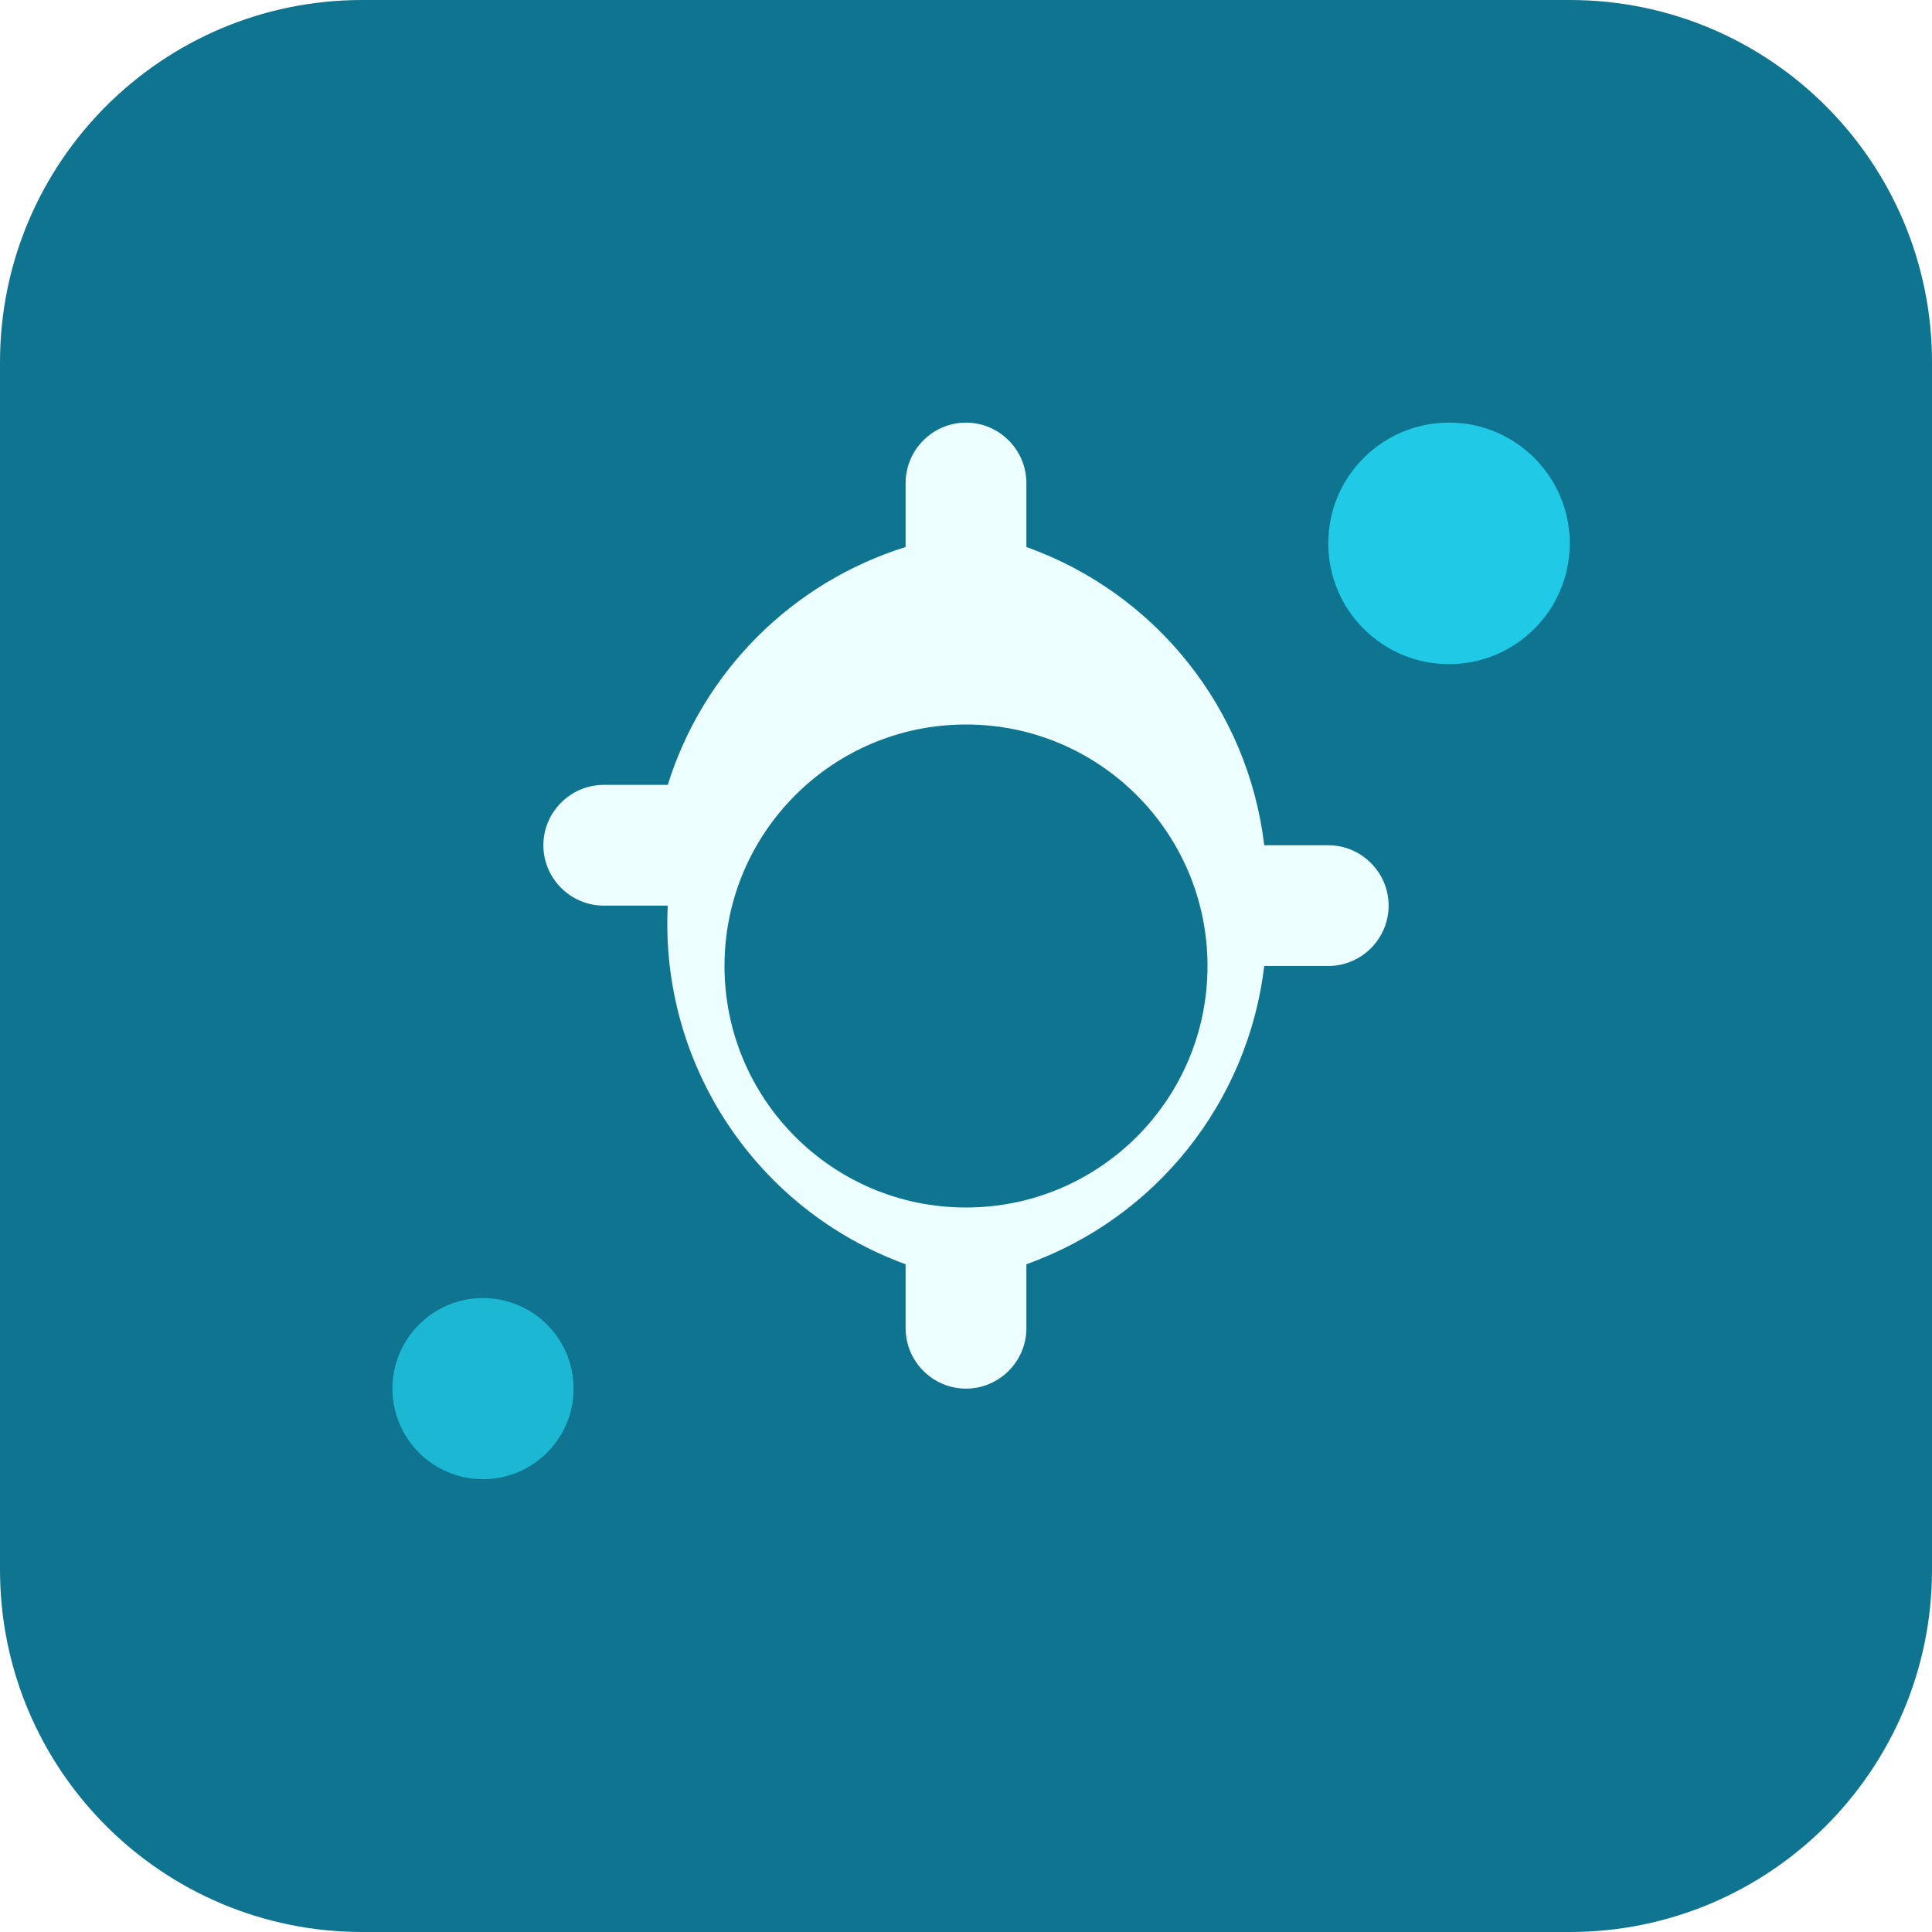
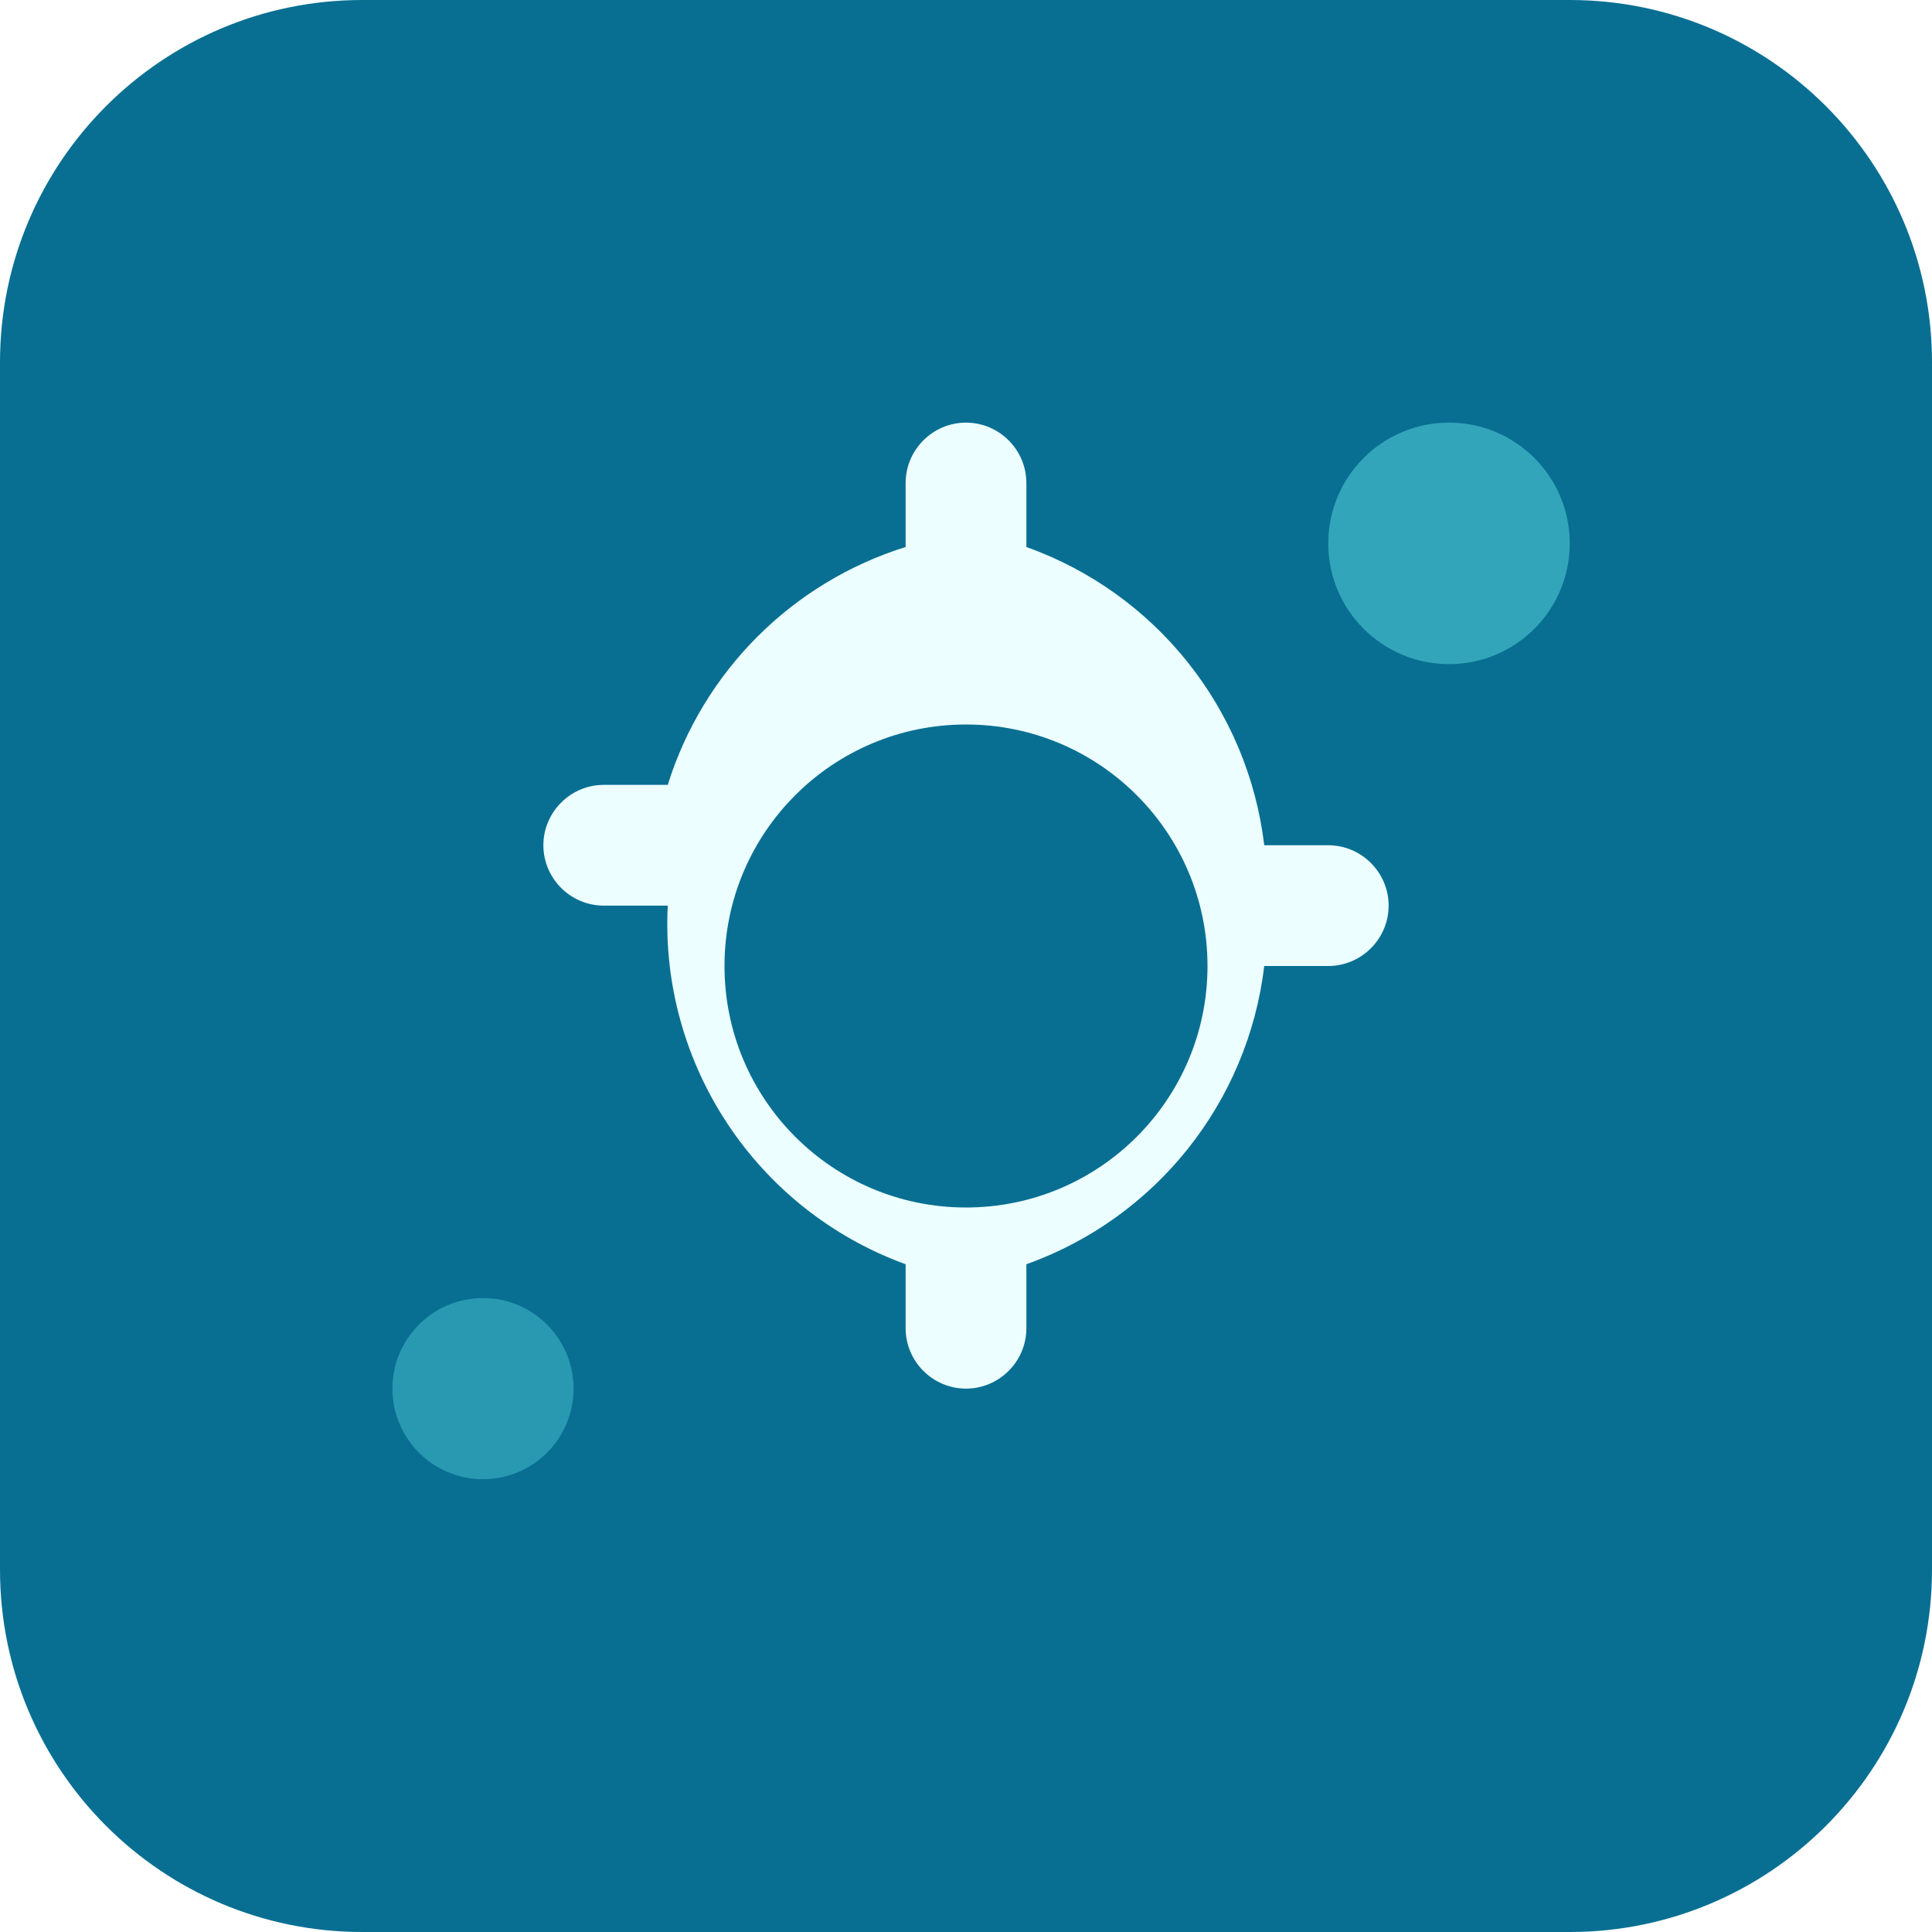
<svg xmlns="http://www.w3.org/2000/svg" width="32" height="32" viewBox="0 0 32 32" fill="none">
-   <rect width="32" height="32" rx="6" fill="#0e7490" />
+   <rect width="32" height="32" rx="6" fill="#086f92" />
  <path fill="#ecfeff" d="M16 7c-.55 0-1 .45-1 1v1.06A6.002 6.002 0 0 0 11.06 13H10c-.55 0-1 .45-1 1s.45 1 1 1h1.06A6.002 6.002 0 0 0 15 20.94V22c0 .55.45 1 1 1s1-.45 1-1v-1.06a6.002 6.002 0 0 0 3.94-4.94H22c.55 0 1-.45 1-1s-.45-1-1-1h-1.06A6.002 6.002 0 0 0 17 9.06V8c0-.55-.45-1-1-1zm0 5a4 4 0 1 1 0 8 4 4 0 0 1 0-8z" />
-   <circle cx="24" cy="9" r="2" fill="#22d3ee" opacity=".9" />
-   <circle cx="8" cy="23" r="1.5" fill="#22d3ee" opacity=".7" />
+   <circle cx="24" cy="9" r="2" fill="#37ABBF" opacity=".9" />
+   <circle cx="8" cy="23" r="1.5" fill="#37ABBF" opacity=".7" />
</svg>
